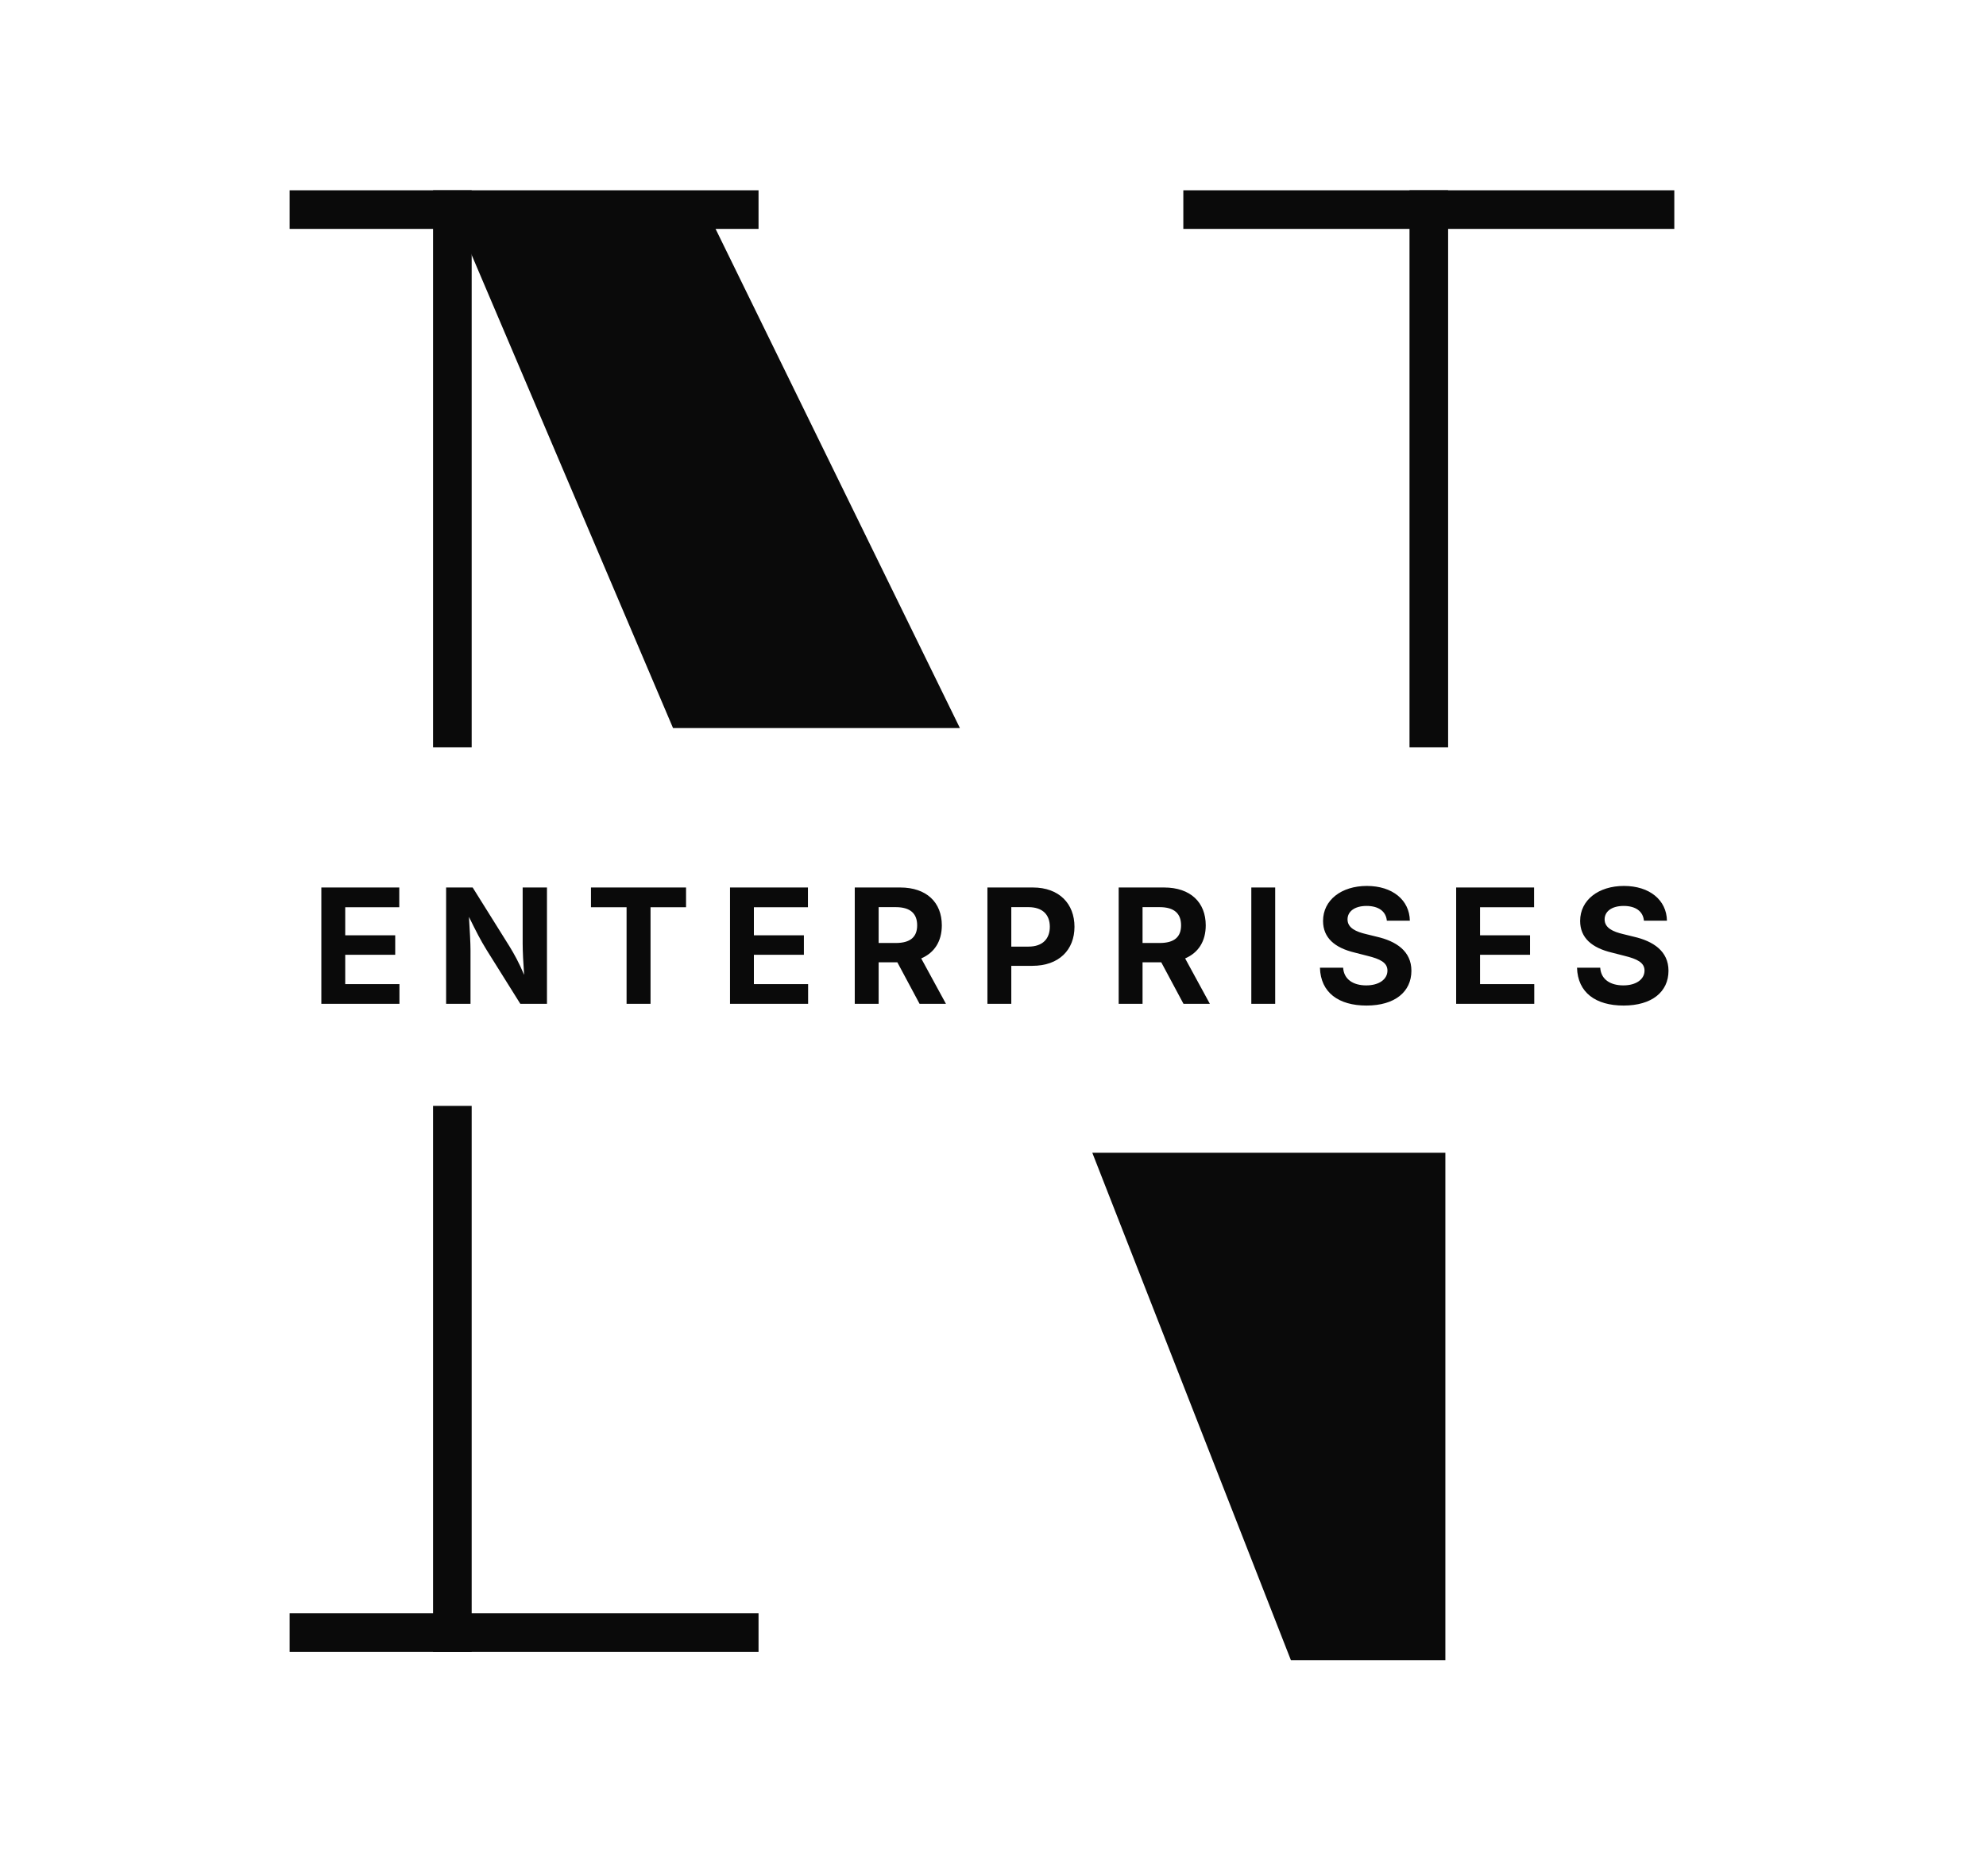
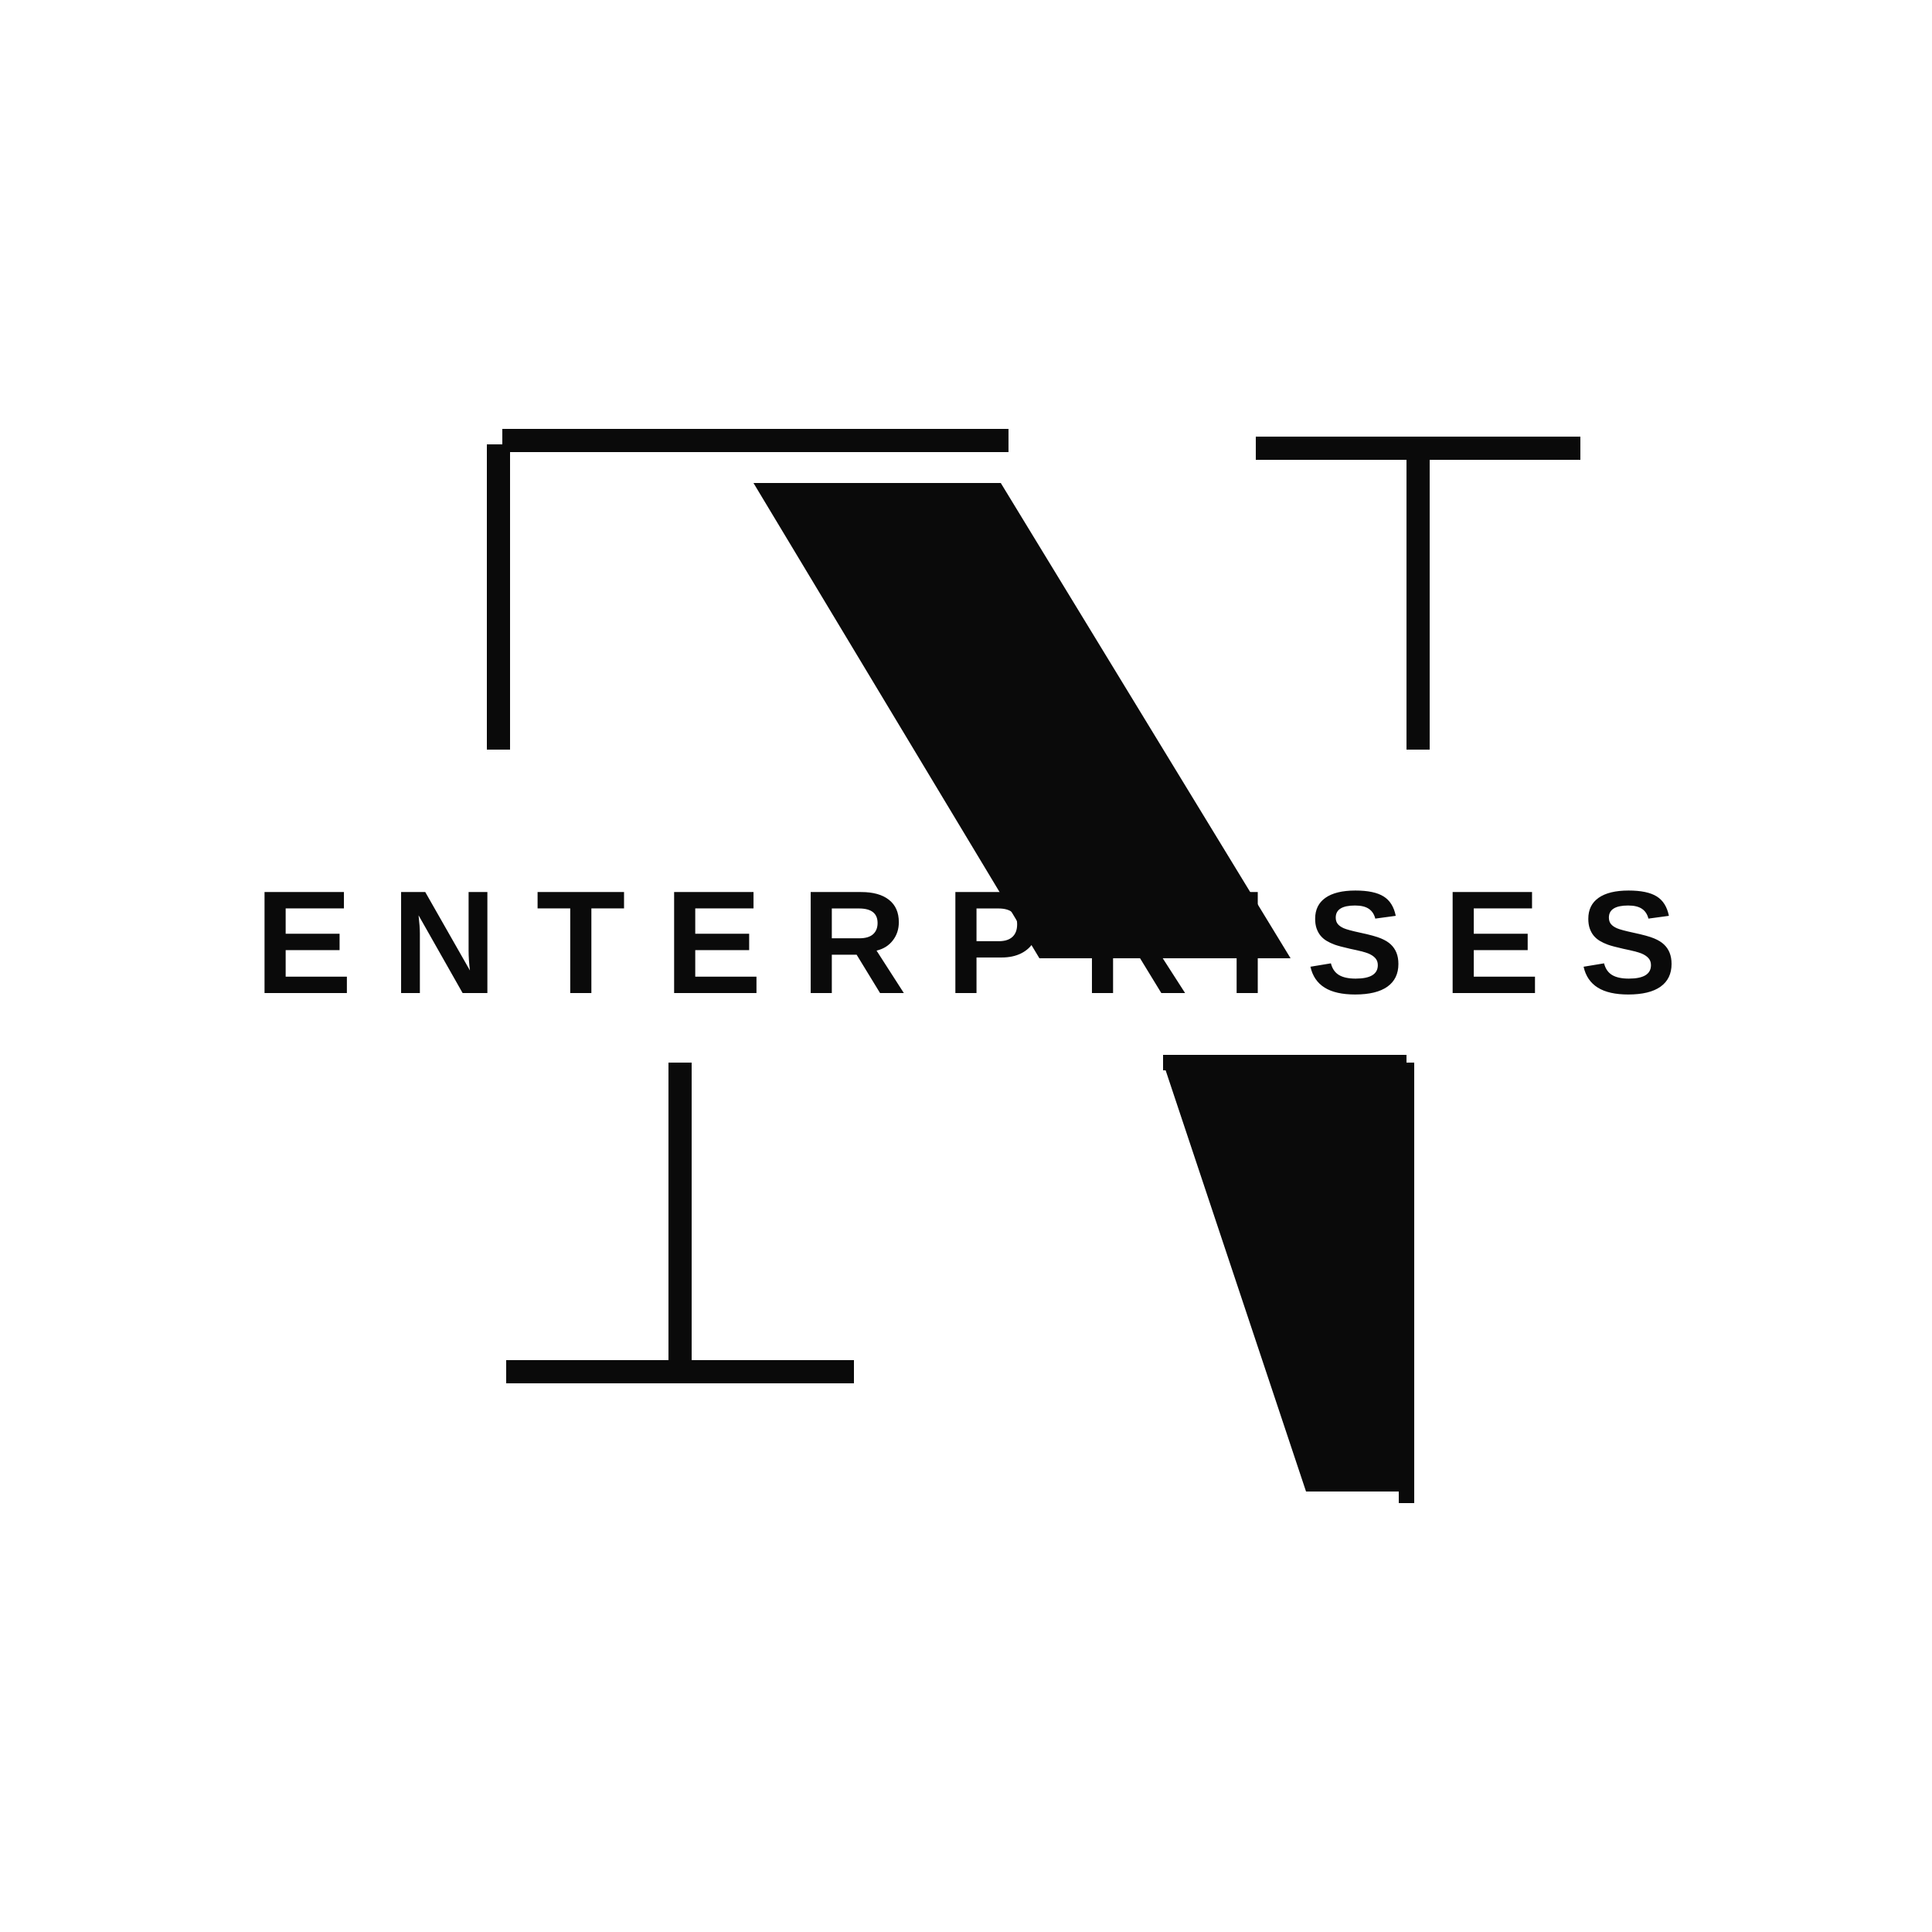
- <svg xmlns="http://www.w3.org/2000/svg" viewBox="0 0 360 340" fill="none">
-   <path d="M56 38H134" stroke="#0A0A0A" stroke-width="7" stroke-linecap="square" />
-   <path d="M82 38V132" stroke="#0A0A0A" stroke-width="7" stroke-linecap="square" />
-   <path d="M218 38H300" stroke="#0A0A0A" stroke-width="7" stroke-linecap="square" />
-   <path d="M259 38V132" stroke="#0A0A0A" stroke-width="7" stroke-linecap="square" />
-   <path d="M56 296H134" stroke="#0A0A0A" stroke-width="7" stroke-linecap="square" />
-   <path d="M82 204V296" stroke="#0A0A0A" stroke-width="7" stroke-linecap="square" />
-   <path d="M82 38H128L174 132H122L82 38Z" fill="#0A0A0A" />
-   <path d="M198 209H262V301H234L198 209Z" fill="#0A0A0A" />
-   <text x="180" y="182" fill="#0A0A0A" font-family="Inter, Arial, sans-serif" font-size="29" font-weight="700" letter-spacing="5" text-anchor="middle" textLength="214" lengthAdjust="spacingAndGlyphs">
+ <svg xmlns="http://www.w3.org/2000/svg" viewBox="0 0 500 500" fill="none">
+   <path d="M133 114H258" stroke="#0A0A0A" stroke-width="6" stroke-linecap="square" />
+   <path d="M129 118V191" stroke="#0A0A0A" stroke-width="6" stroke-linecap="square" />
+   <path d="M195 125H259L334 248H269L195 125Z" fill="#0A0A0A" />
+   <path d="M328 116H406" stroke="#0A0A0A" stroke-width="6" stroke-linecap="square" />
+   <path d="M367 118V191" stroke="#0A0A0A" stroke-width="6" stroke-linecap="square" />
+   <text x="250" y="257" fill="#0A0A0A" font-family="'Arial Narrow', Arial, sans-serif" font-size="38" font-weight="700" letter-spacing="10" text-anchor="middle">
    ENTERPRISES
  </text>
+   <path d="M134 355H218" stroke="#0A0A0A" stroke-width="6" stroke-linecap="square" />
+   <path d="M176 278V352" stroke="#0A0A0A" stroke-width="6" stroke-linecap="square" />
+   <path d="M301 275H364L364 386H338L301 275Z" fill="#0A0A0A" />
+   <path d="M301 275H364" stroke="#0A0A0A" stroke-width="4" />
+   <path d="M364 275V389" stroke="#0A0A0A" stroke-width="4" />
</svg>
